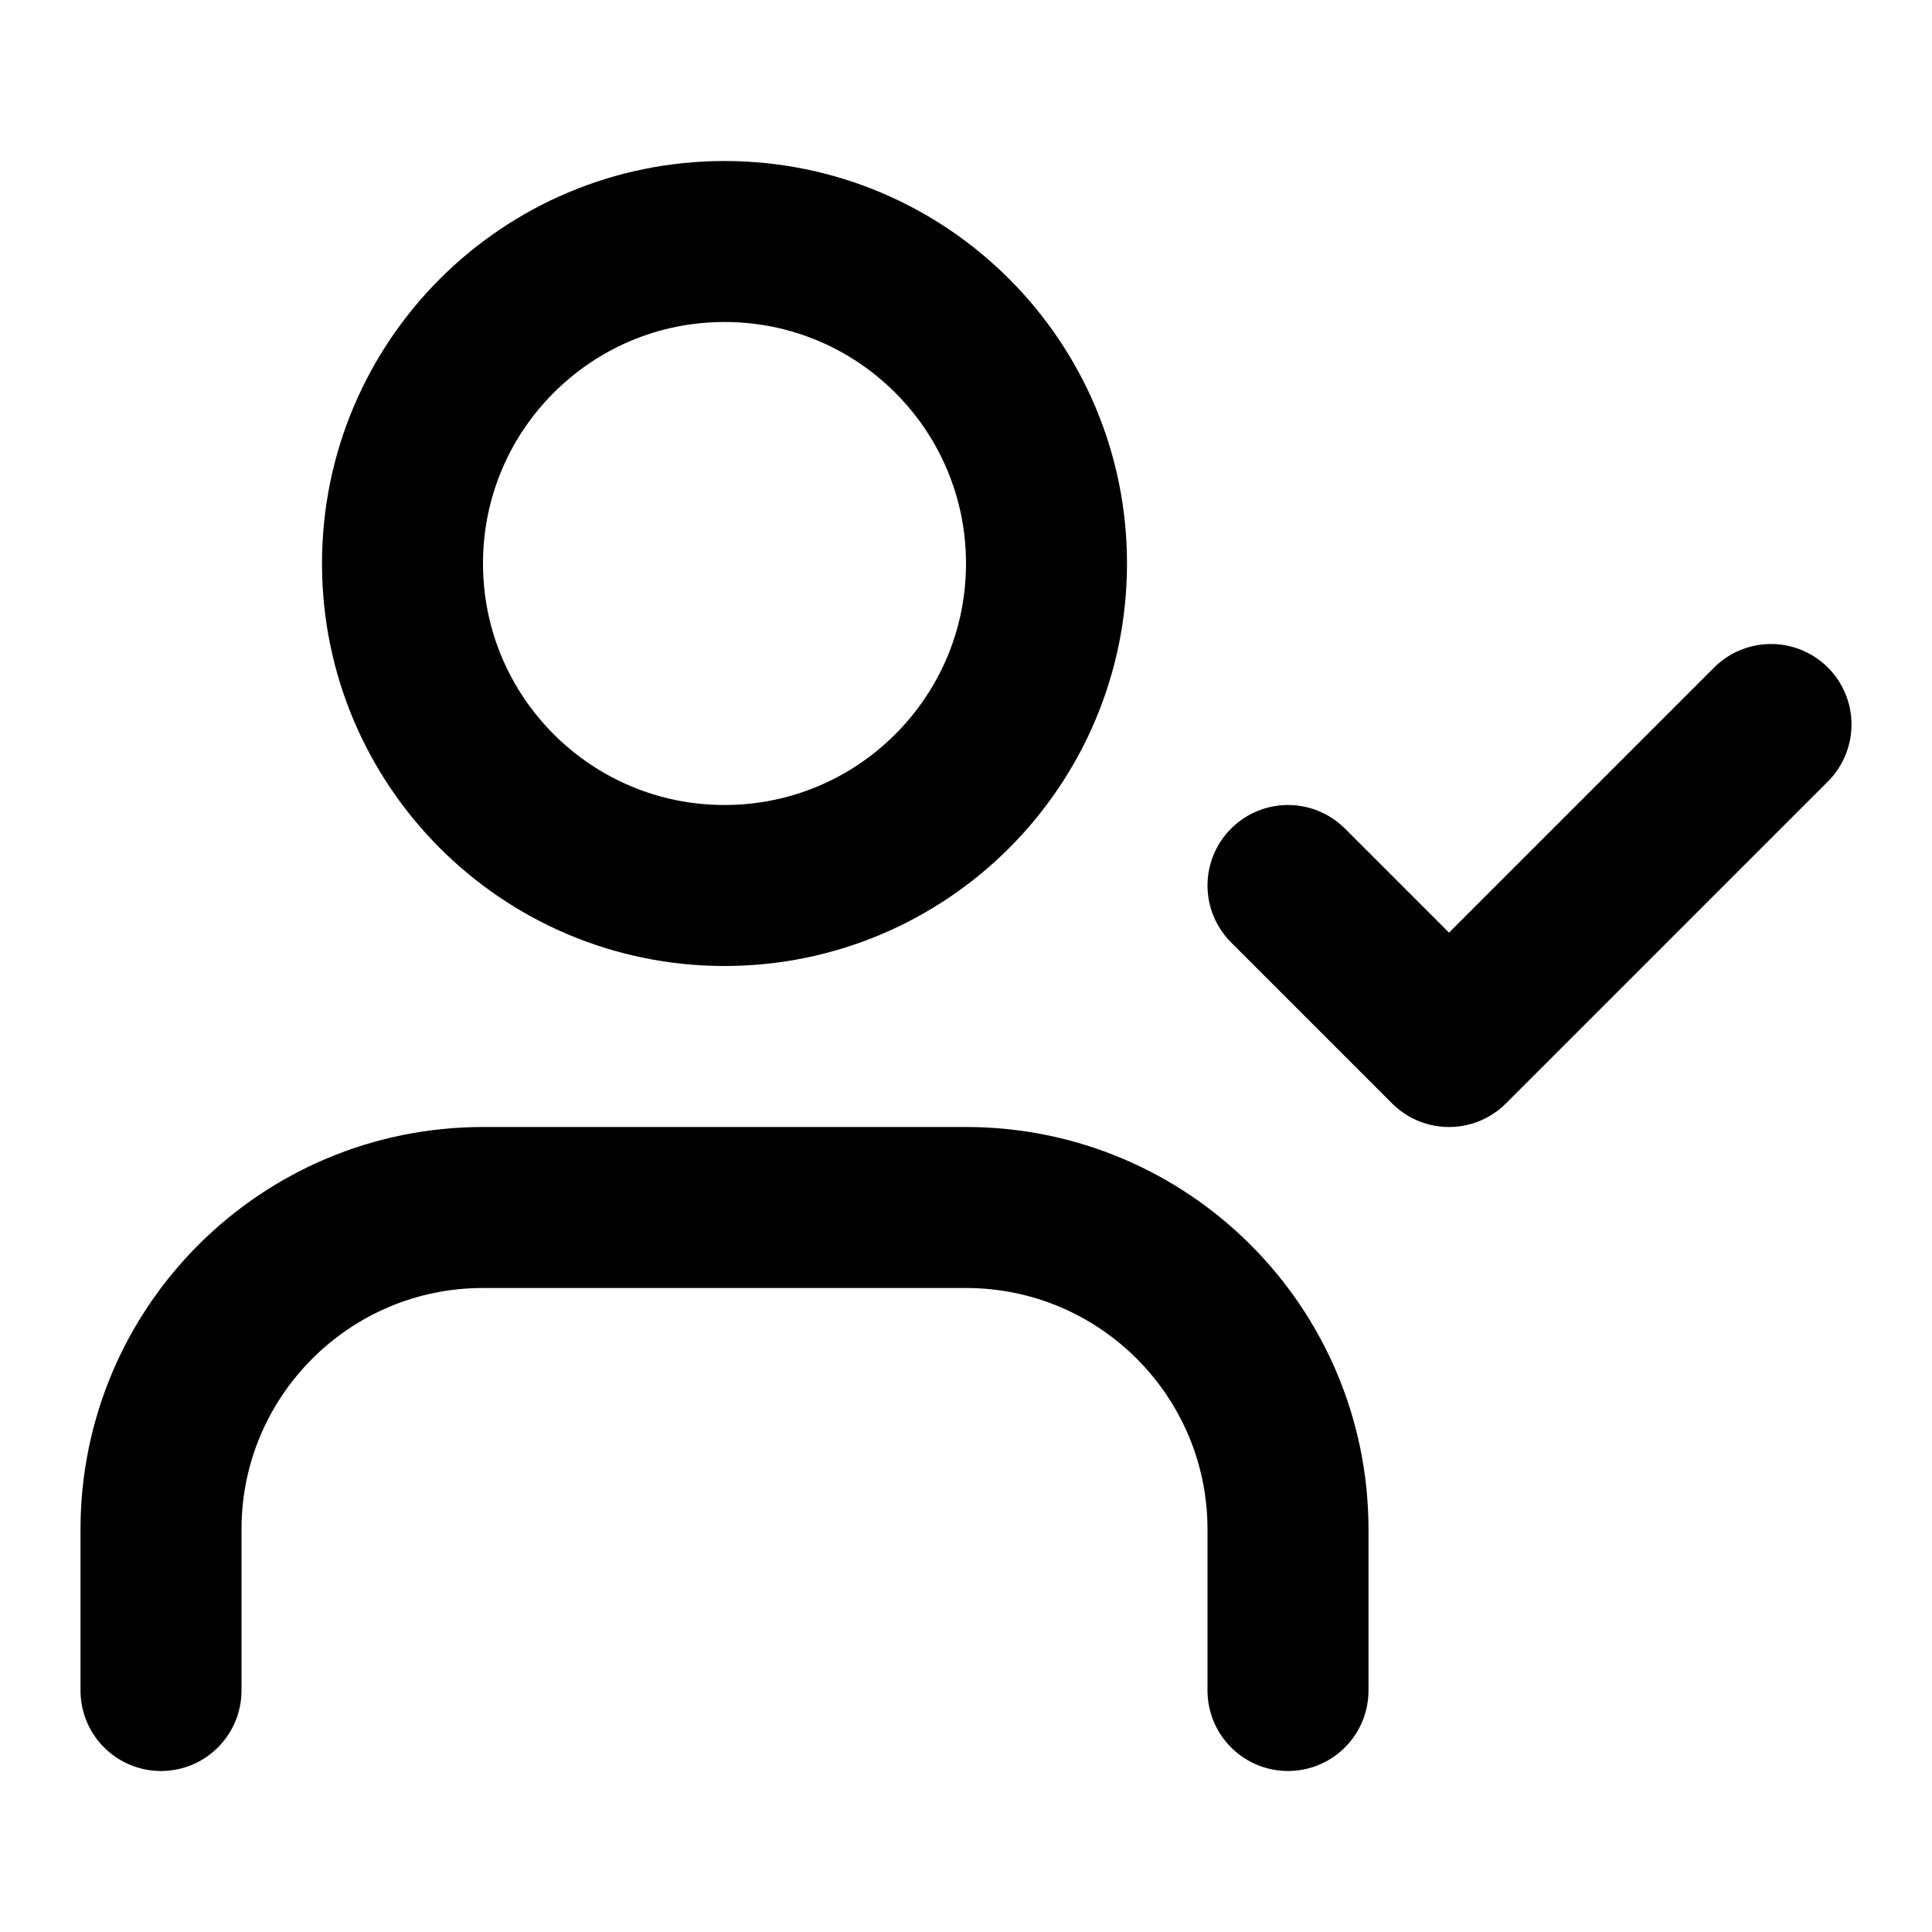
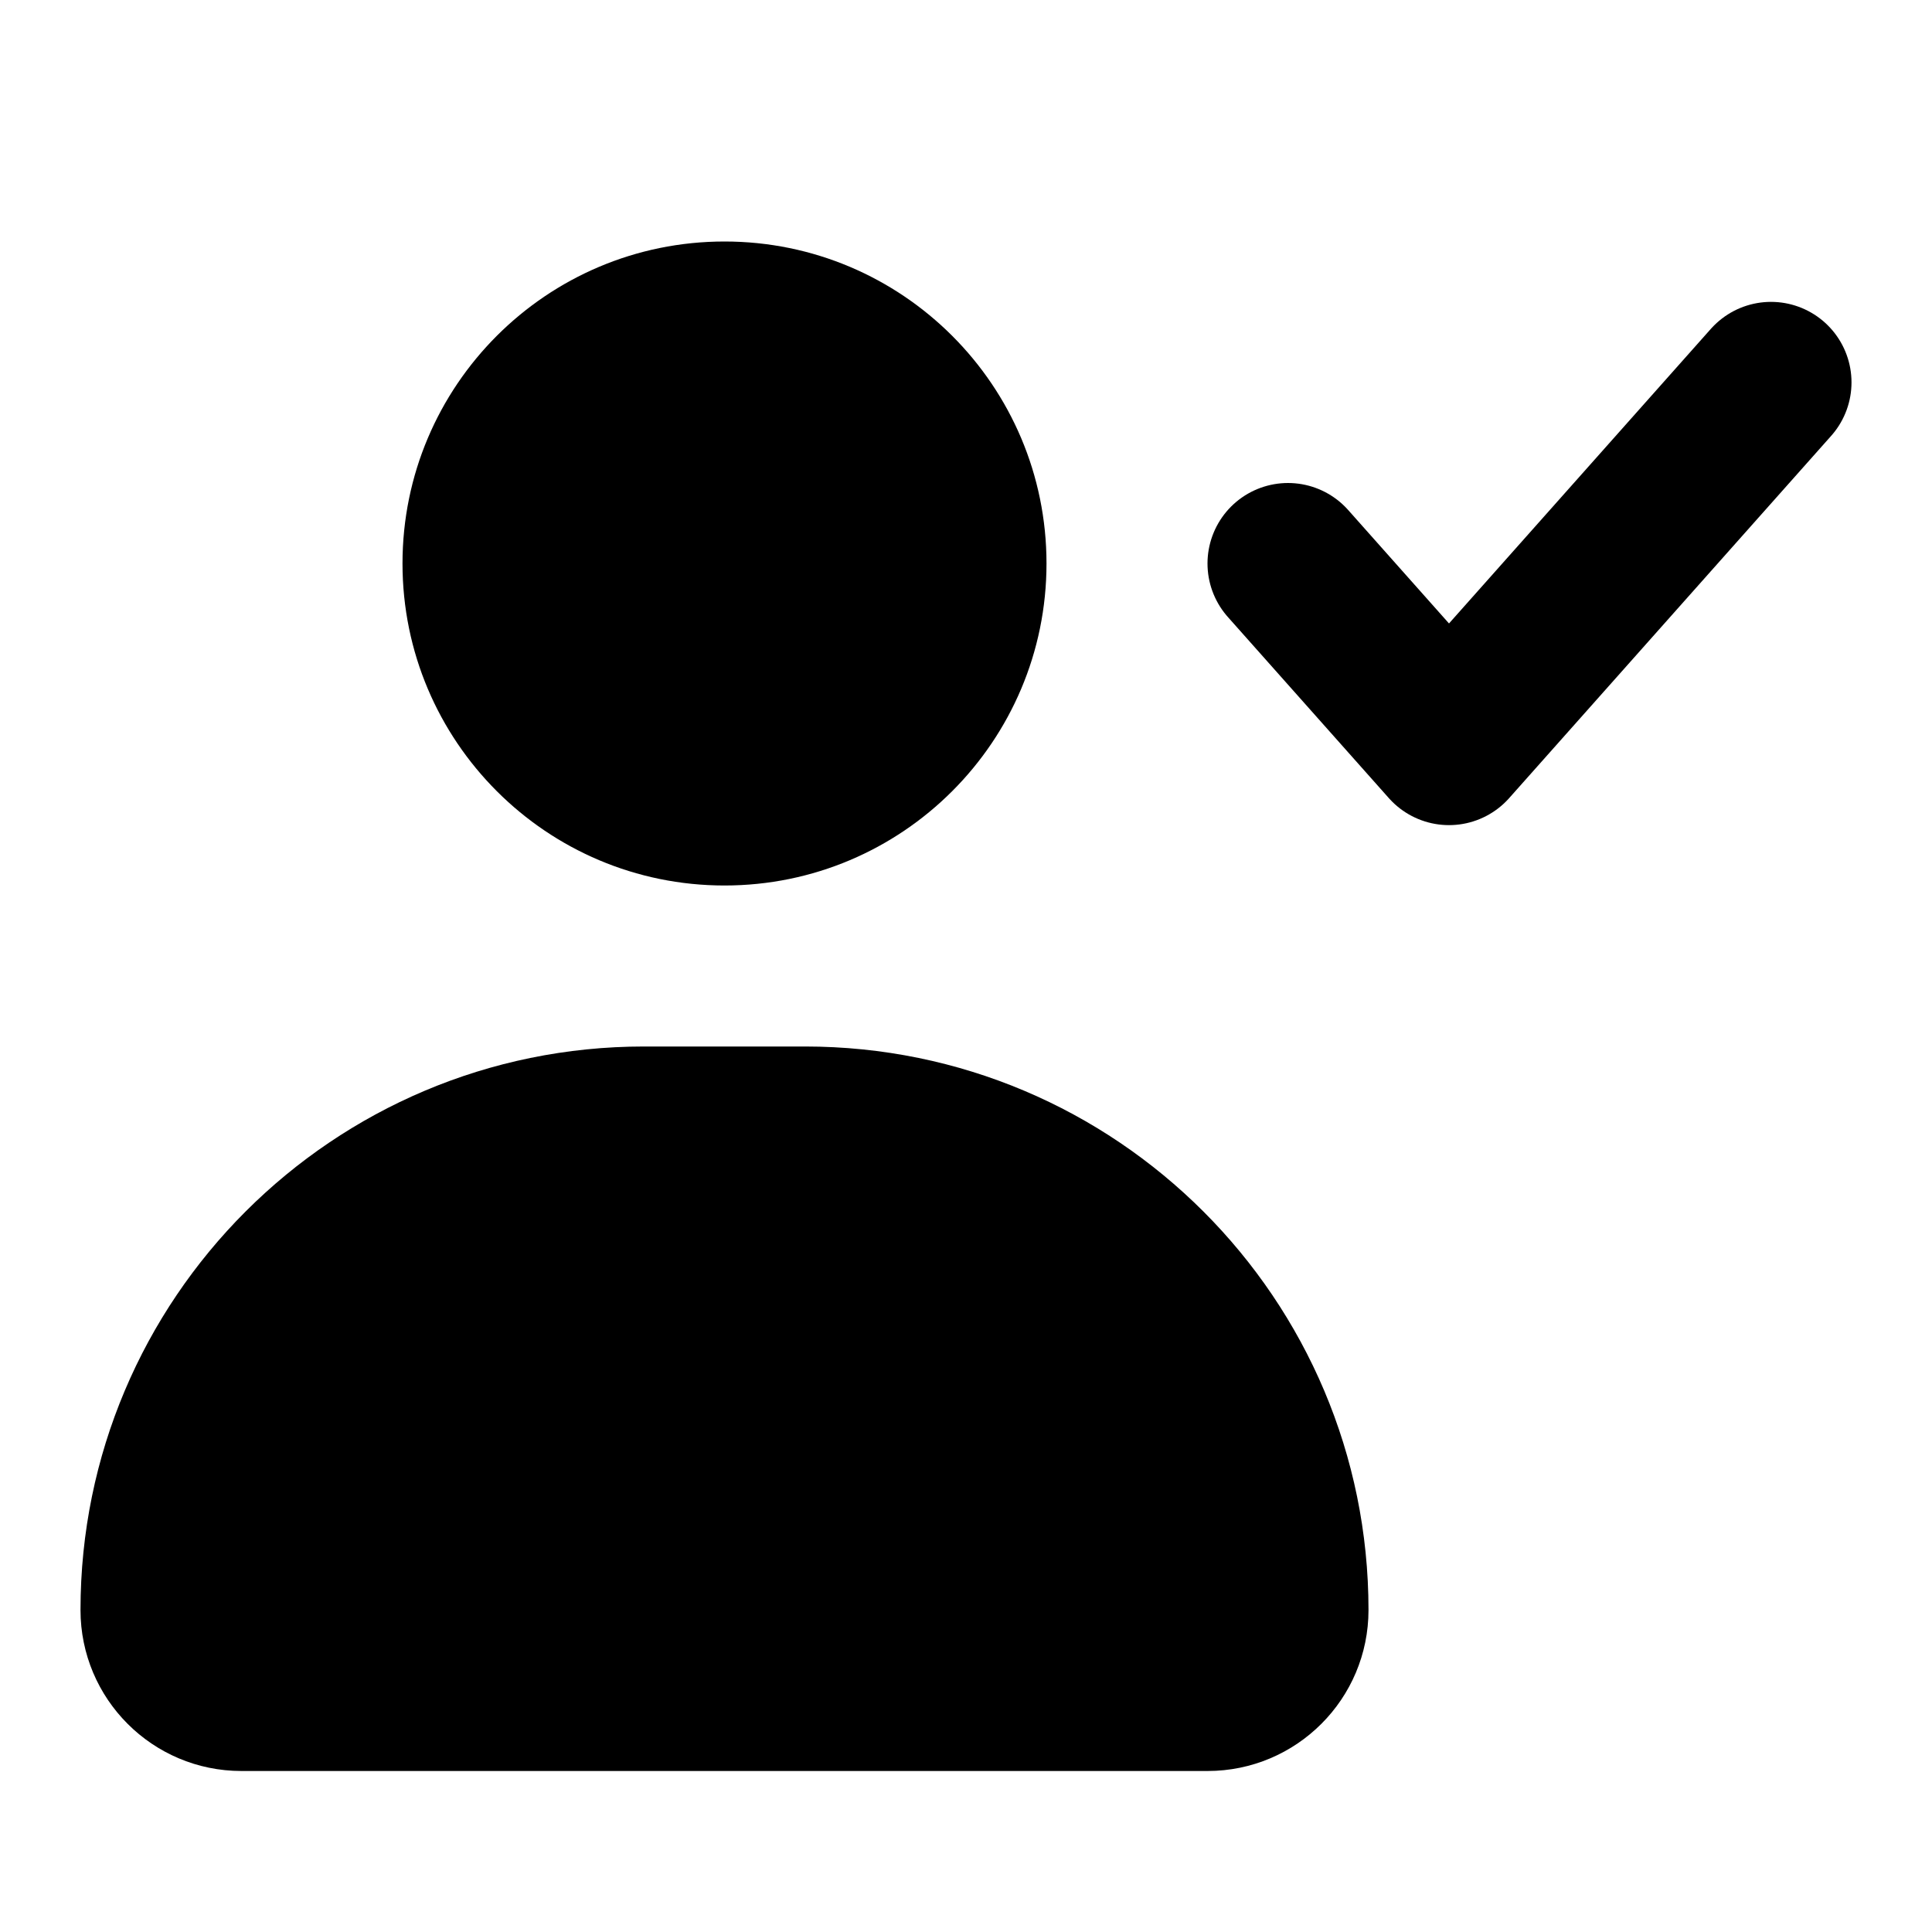
<svg xmlns="http://www.w3.org/2000/svg" width="24" height="24" viewBox="0 0 24 24" fill="none" stroke="currentColor" stroke-width="2" stroke-linecap="round" stroke-linejoin="round">
-   <path d="M16 21v-2a4 4 0 0 0-4-4H6a4 4 0 0 0-4 4v2" />
-   <circle cx="9" cy="7" r="4" />
-   <path d="m16 11 2 2 4-4" />
+   <path d="M16 7L18 9.25L22 4.75" />
+   <path d="M13 7C13 9.209 11.209 11 9 11C6.791 11 5 9.209 5 7C5 4.791 6.791 3 9 3C11.209 3 13 4.791 13 7ZM8 13H10C13.866 13 17 16.134 17 20C17 21.105 16.105 22 15 22H3C1.895 22 1 21.105 1 20C1 16.134 4.134 13 8 13Z" fill="currentColor" stroke="none" />
</svg>
